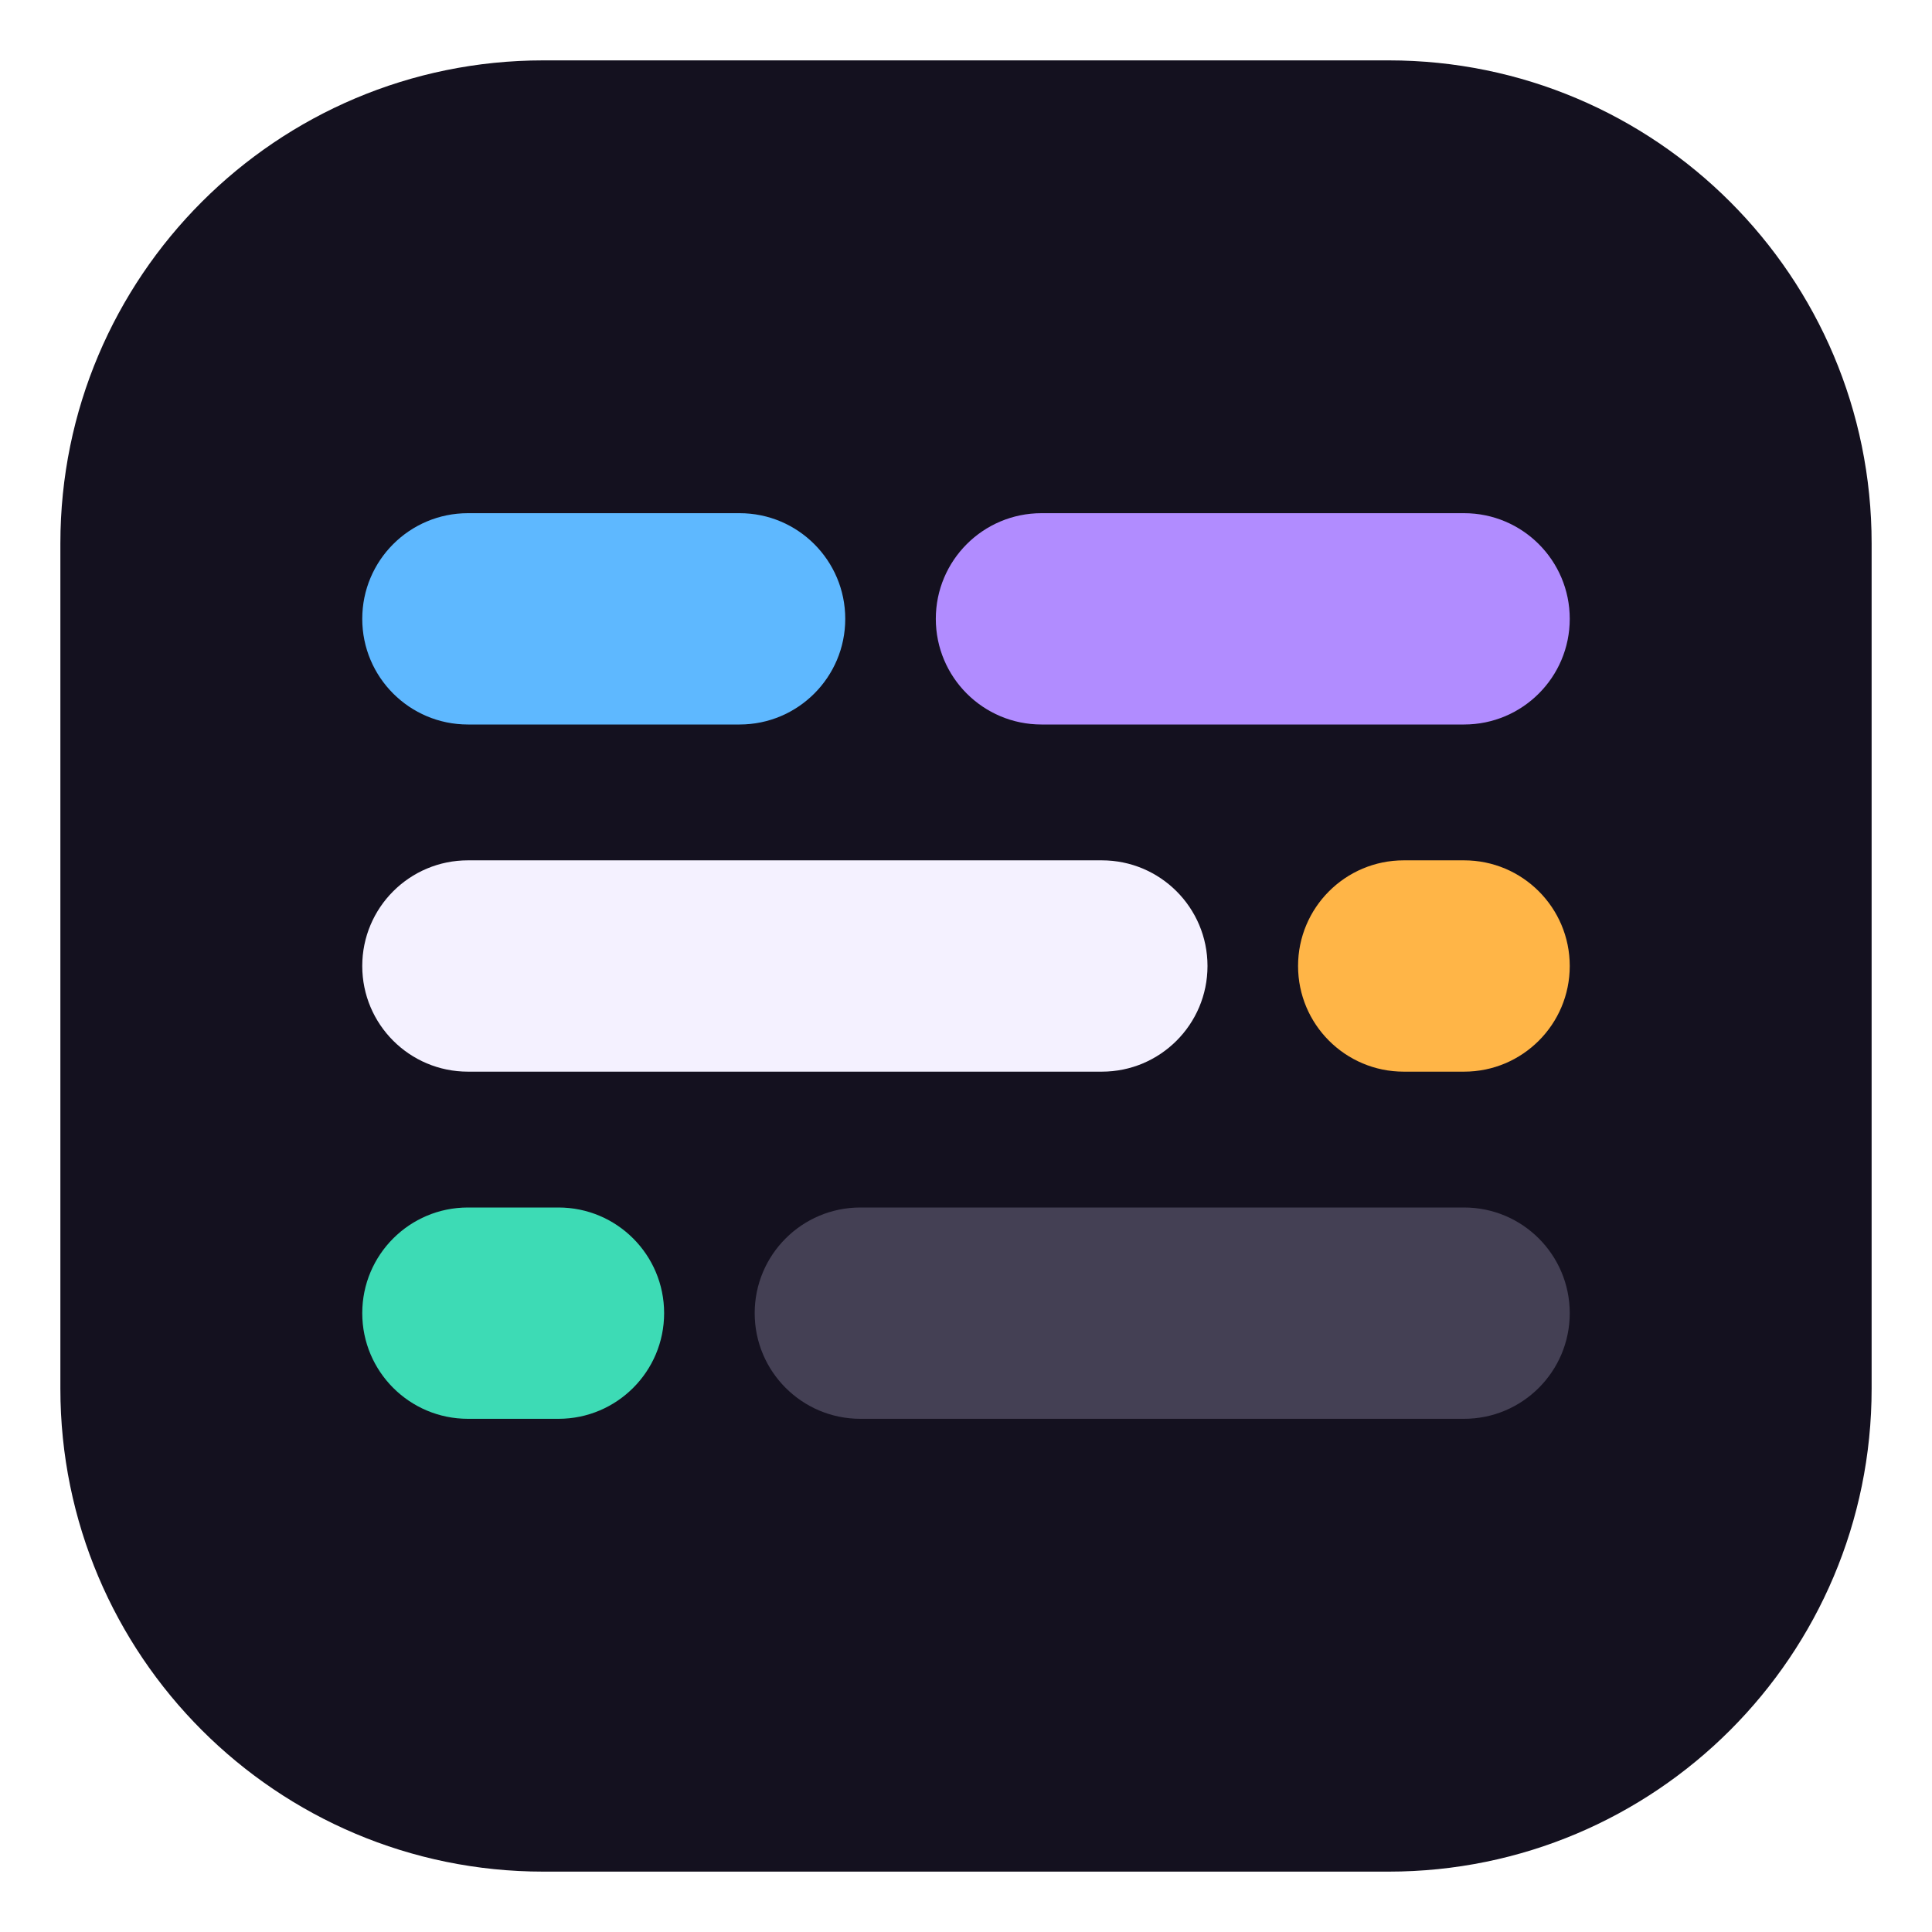
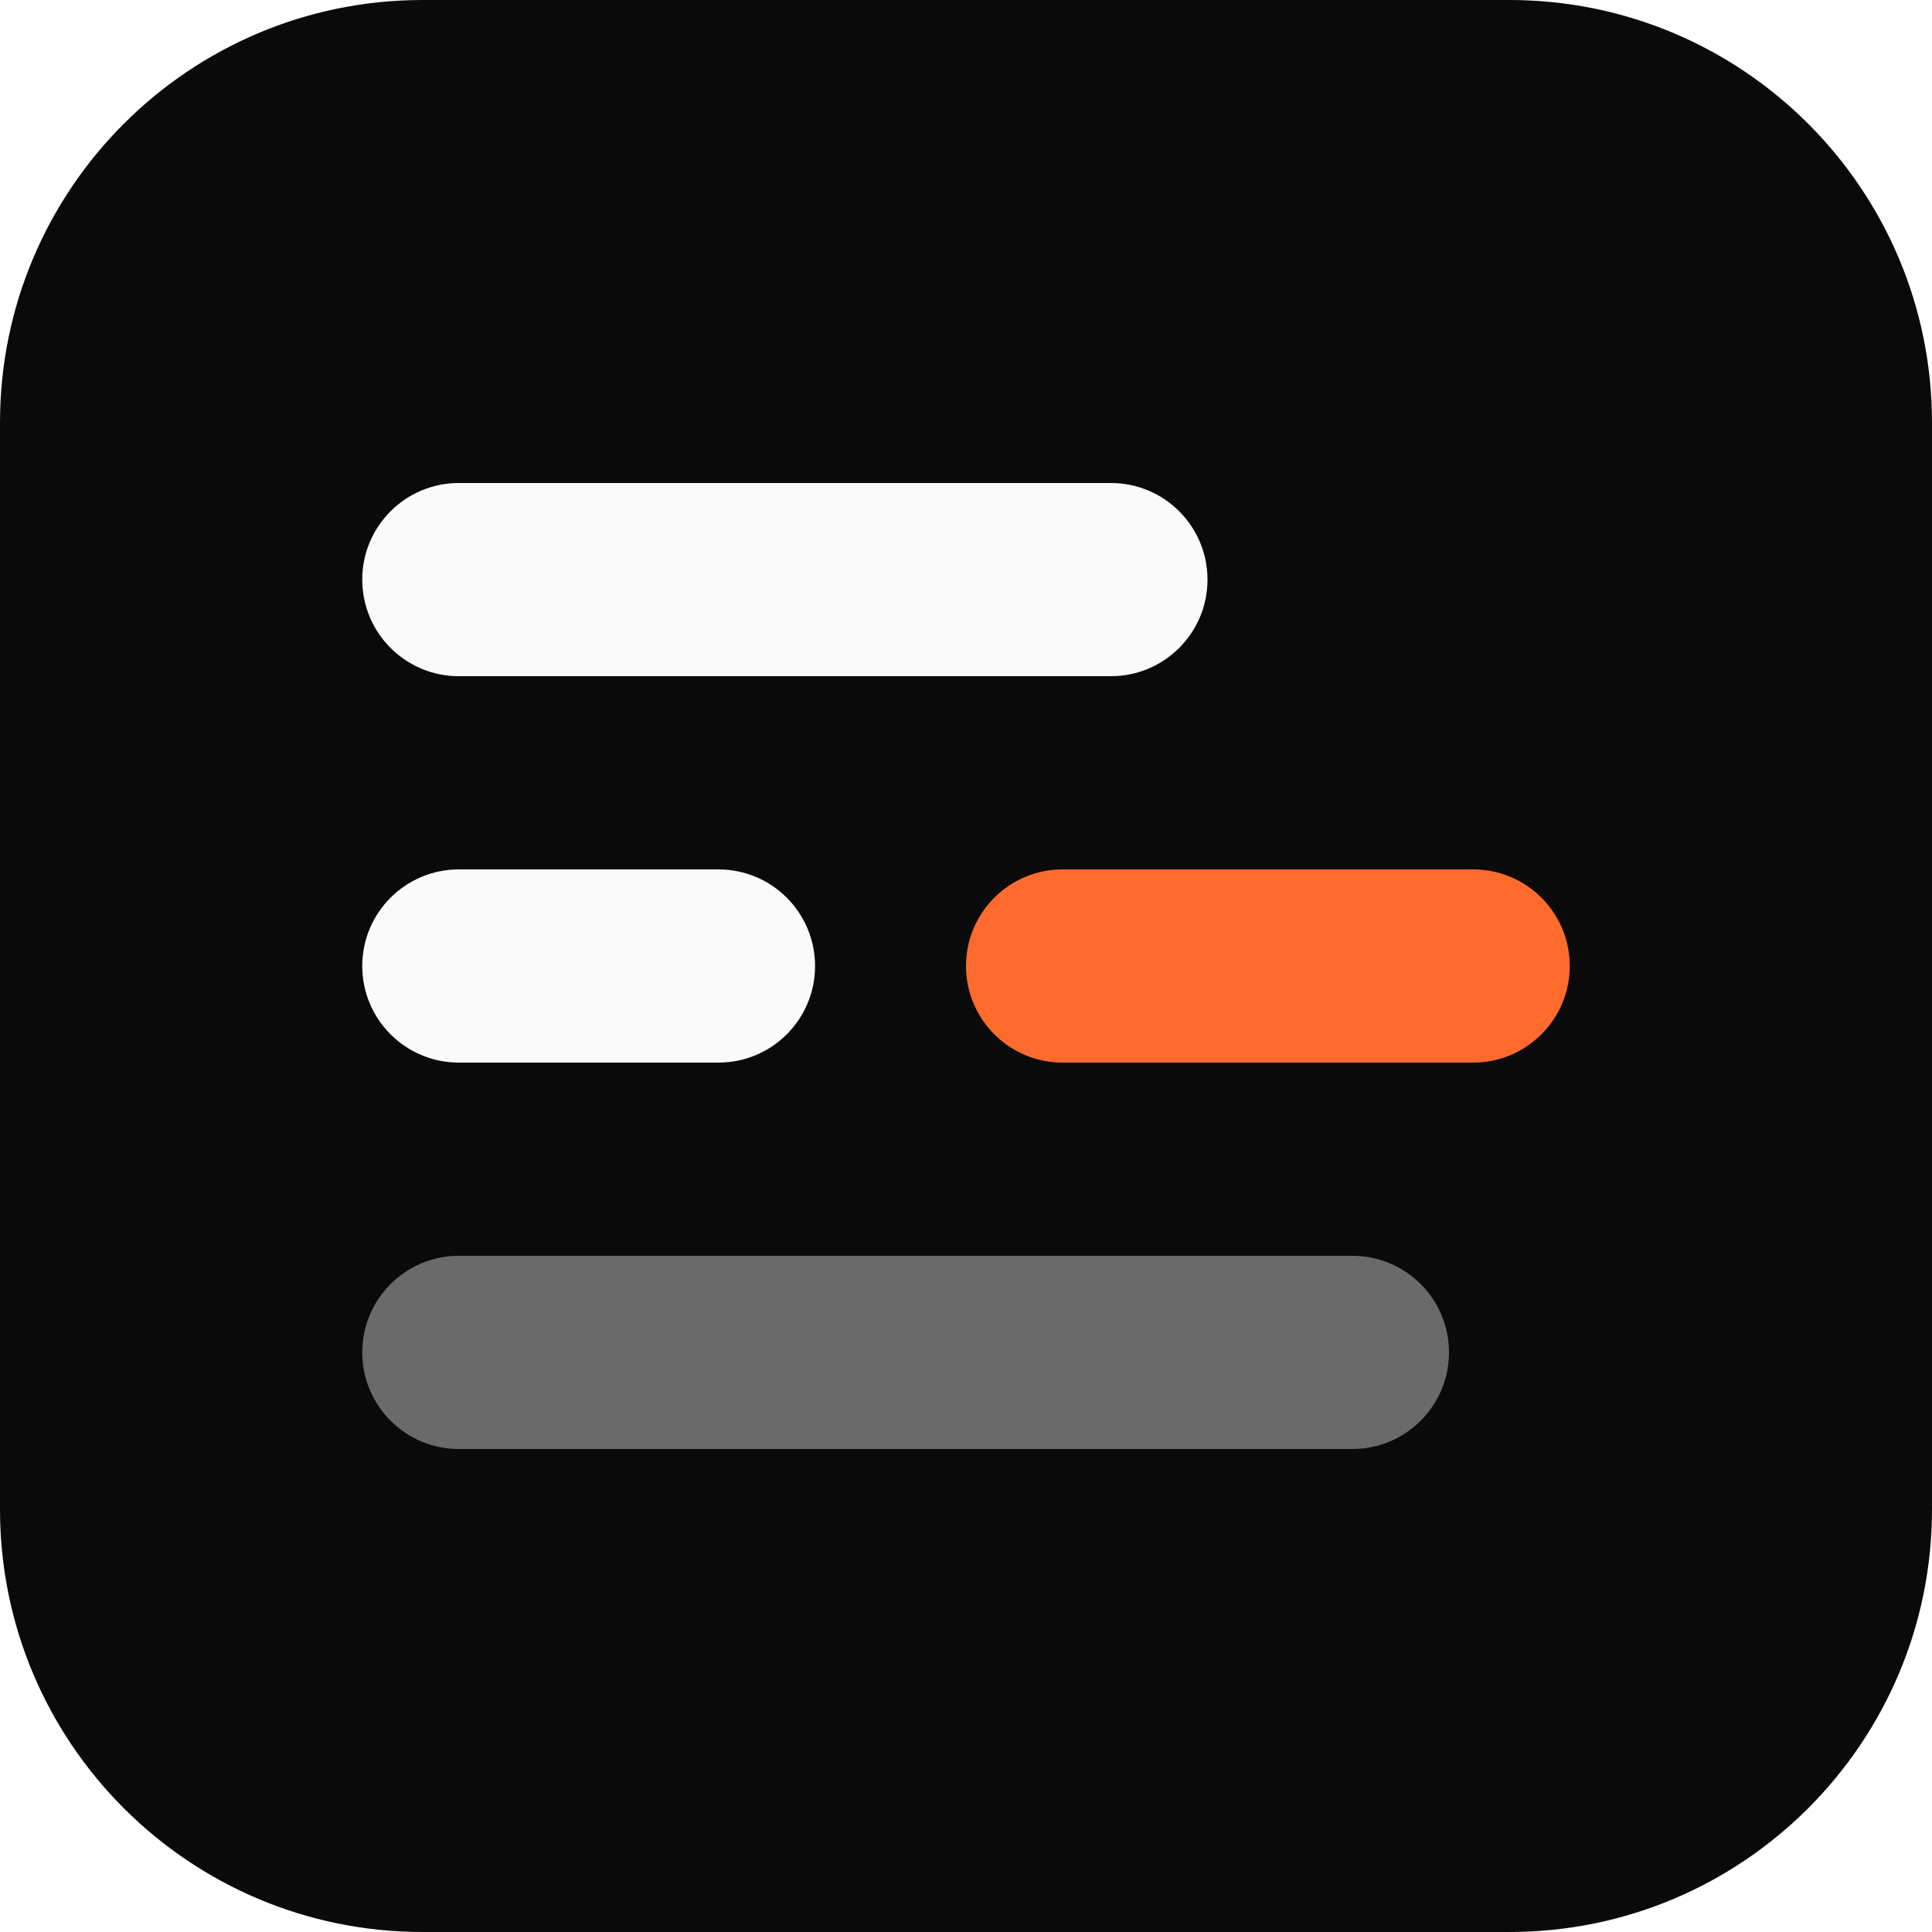
- <svg xmlns="http://www.w3.org/2000/svg" viewBox="0 0 64 64" role="img" aria-label="trackparse">
-   <rect x="2" y="2" width="60" height="60" rx="16" fill="#14111f" />
-   <rect x="12" y="17" width="16" height="7" rx="3.5" fill="#5eb8ff" />
-   <rect x="31" y="17" width="21" height="7" rx="3.5" fill="#b18cff" />
-   <rect x="12" y="28.5" width="28" height="7" rx="3.5" fill="#f4f1ff" />
-   <rect x="43" y="28.5" width="9" height="7" rx="3.5" fill="#ffb547" />
-   <rect x="12" y="40" width="10" height="7" rx="3.5" fill="#3ddbb5" />
-   <rect x="25" y="40" width="27" height="7" rx="3.5" fill="#6b6680" opacity=".55" />
+ <svg xmlns="http://www.w3.org/2000/svg" viewBox="0 0 32 32" role="img" aria-label="trackparse">
+   <rect width="32" height="32" rx="7" fill="#0a0a0a" />
+   <rect x="6" y="8" width="14" height="3.2" rx="1.6" fill="#fafafa" />
+   <rect x="6" y="14.4" width="7.5" height="3.2" rx="1.6" fill="#fafafa" />
+   <rect x="16" y="14.4" width="10" height="3.2" rx="1.6" fill="#ff6b2c" />
+   <rect x="6" y="20.8" width="18" height="3.2" rx="1.6" fill="#fafafa" opacity=".4" />
</svg>
